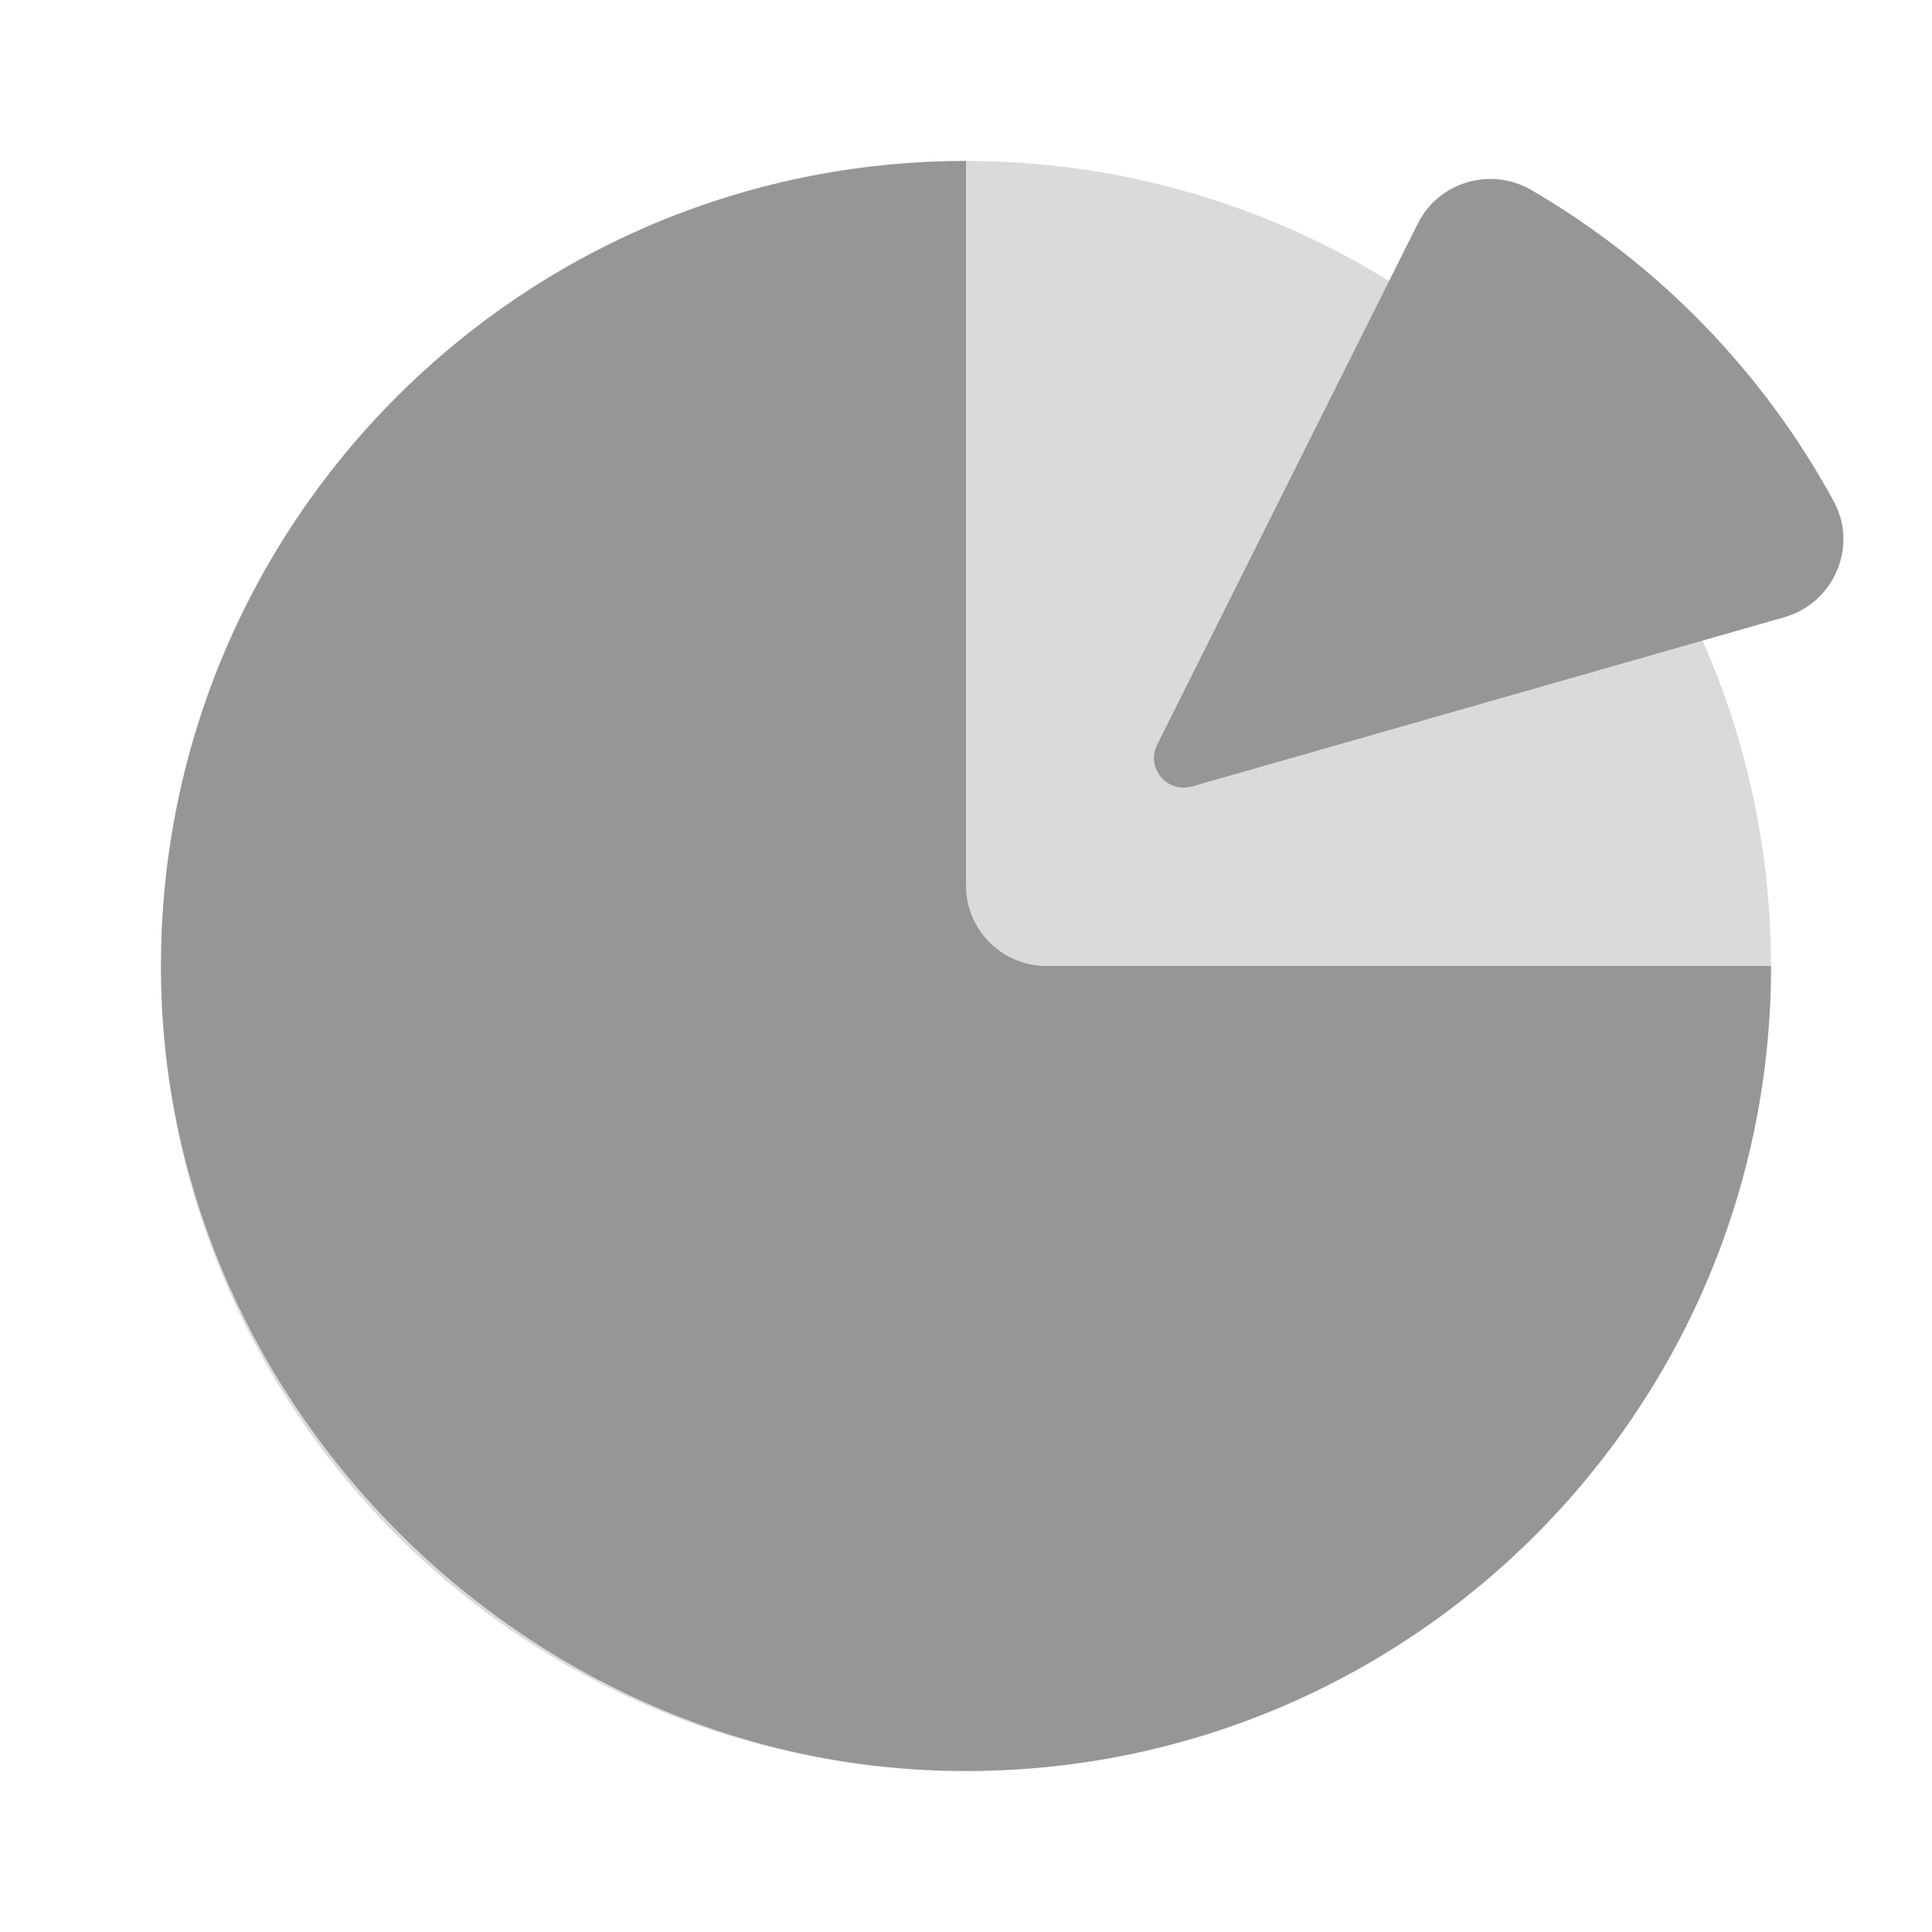
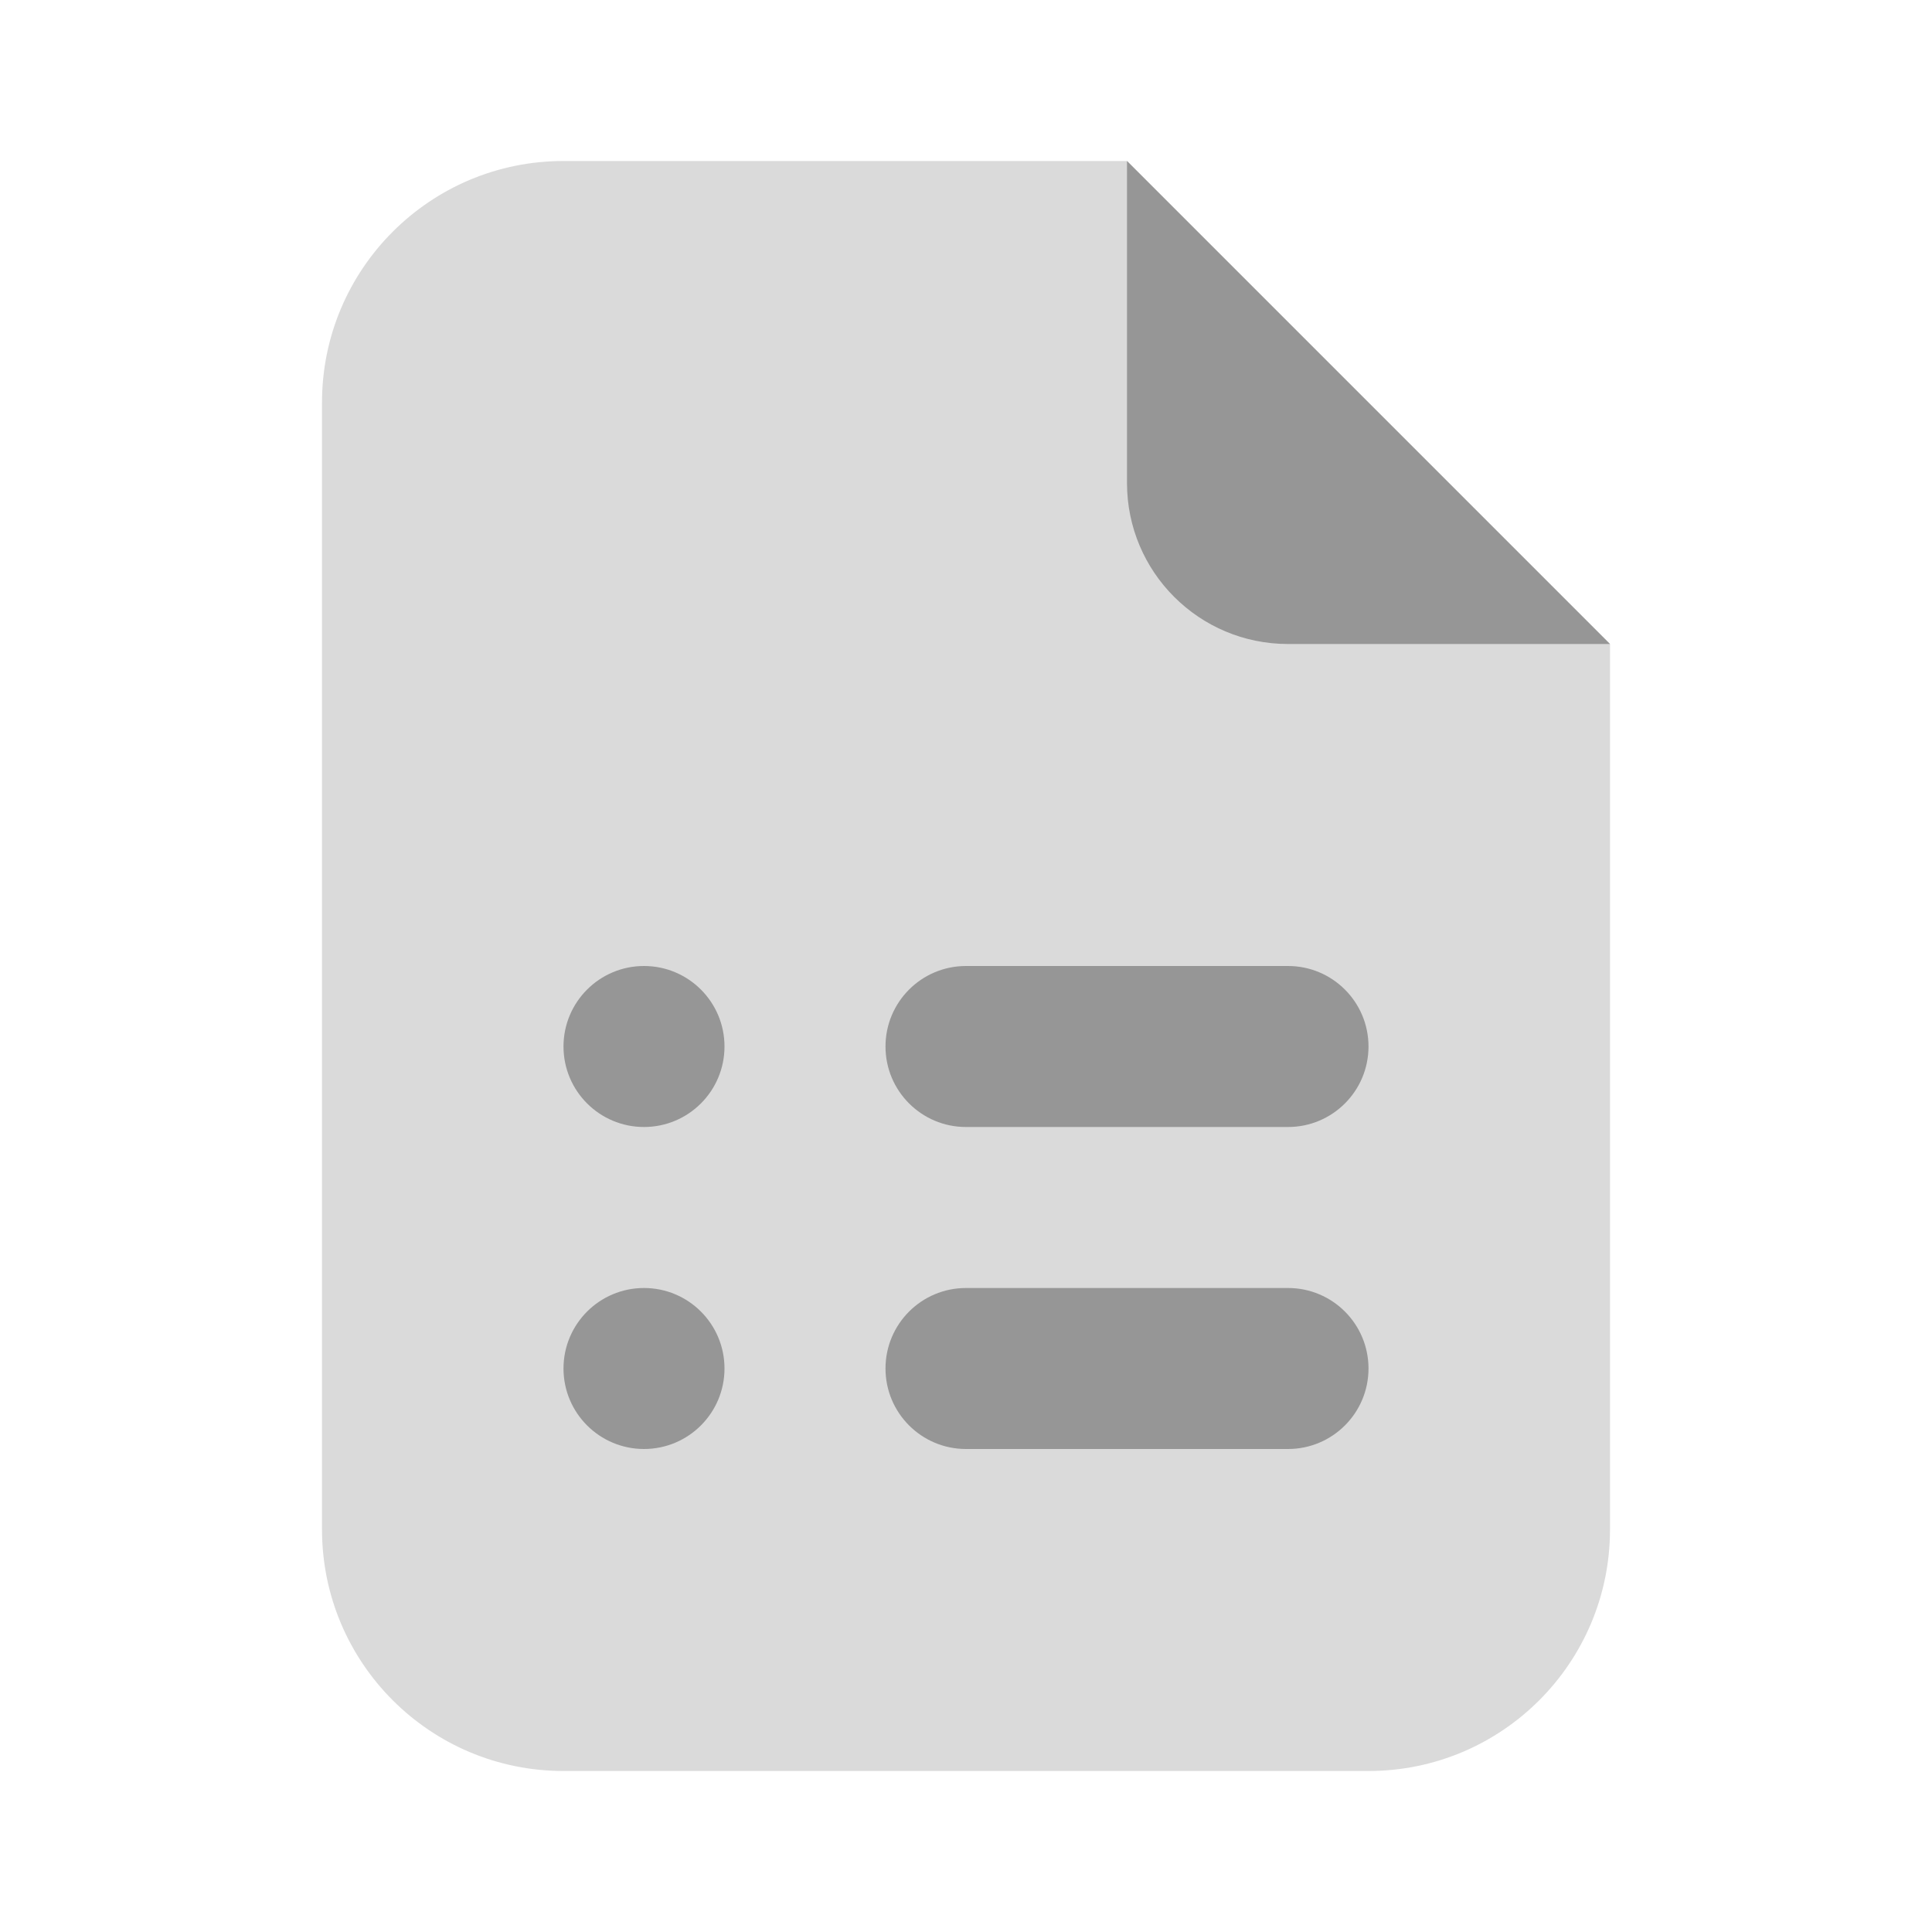
<svg xmlns="http://www.w3.org/2000/svg" viewBox="0 0 24 24">
-   <circle cx="12" cy="12" r="10" opacity=".35" fill="#969696" />
-   <path d="M14.806,9.77l7.361-2.103c0.613-0.175,0.918-0.878,0.613-1.438c-0.875-1.609-2.178-2.949-3.758-3.869c-0.502-0.292-1.15-0.102-1.41,0.418L14.375,9.25C14.231,9.537,14.498,9.858,14.806,9.77z" fill="#969696" />
-   <path d="M12,11V2C6.383,2,1.847,6.632,2.004,12.284c0.145,5.218,4.495,9.568,9.713,9.712C17.369,22.152,22,17.617,22,12h-9C12.448,12,12,11.552,12,11z" fill="#969696" />
+   <path d="M4,19V5c0-1.657,1.343-3,3-3h7l6,6v11c0,1.657-1.343,3-3,3H7C5.343,22,4,20.657,4,19z" opacity=".35" fill="#969696" />
+   <path d="M16,18h-4c-0.553,0-1-0.448-1-1s0.447-1,1-1h4c0.553,0,1,0.448,1,1S16.553,18,16,18z" fill="#969696" />
+   <circle cx="8" cy="17" r="1" fill="#969696" />
+   <path d="M16,14h-4c-0.553,0-1-0.448-1-1s0.447-1,1-1h4c0.553,0,1,0.448,1,1S16.553,14,16,14z" fill="#969696" />
+   <circle cx="8" cy="13" r="1" fill="#969696" />
+   <path d="M14,6V2l6,6h-4C14.895,8,14,7.105,14,6z" fill="#969696" />
</svg>
